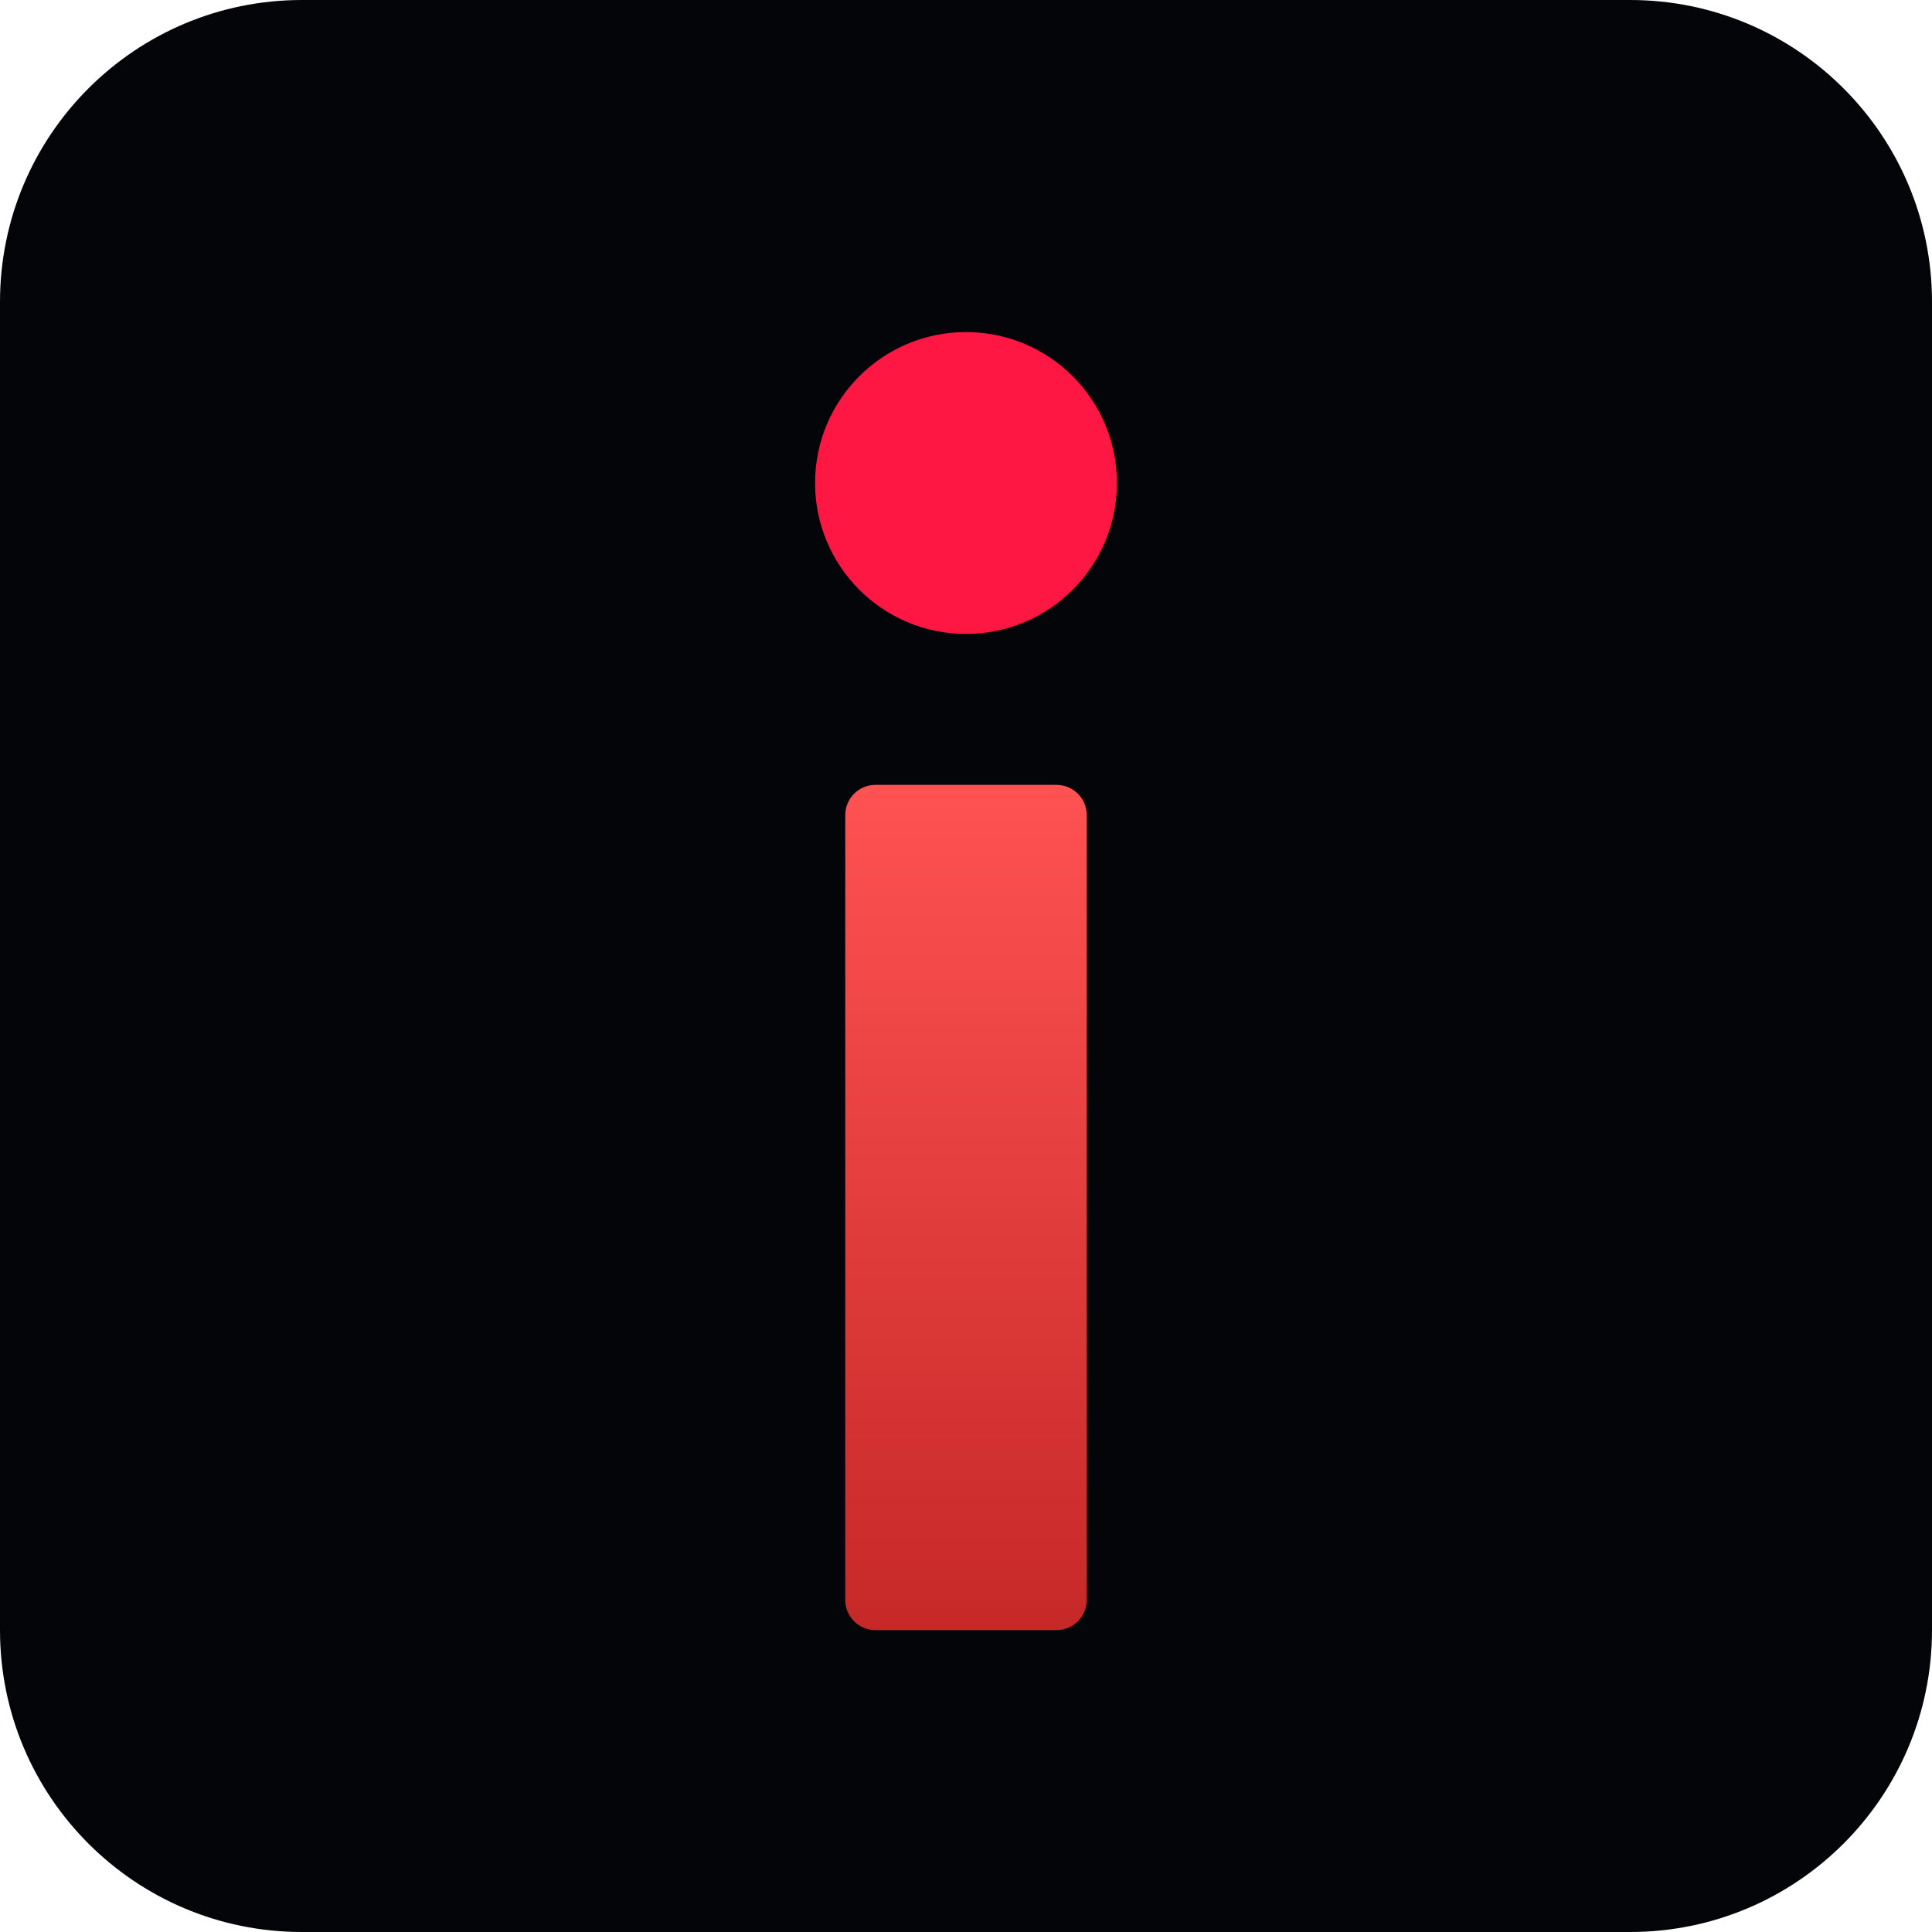
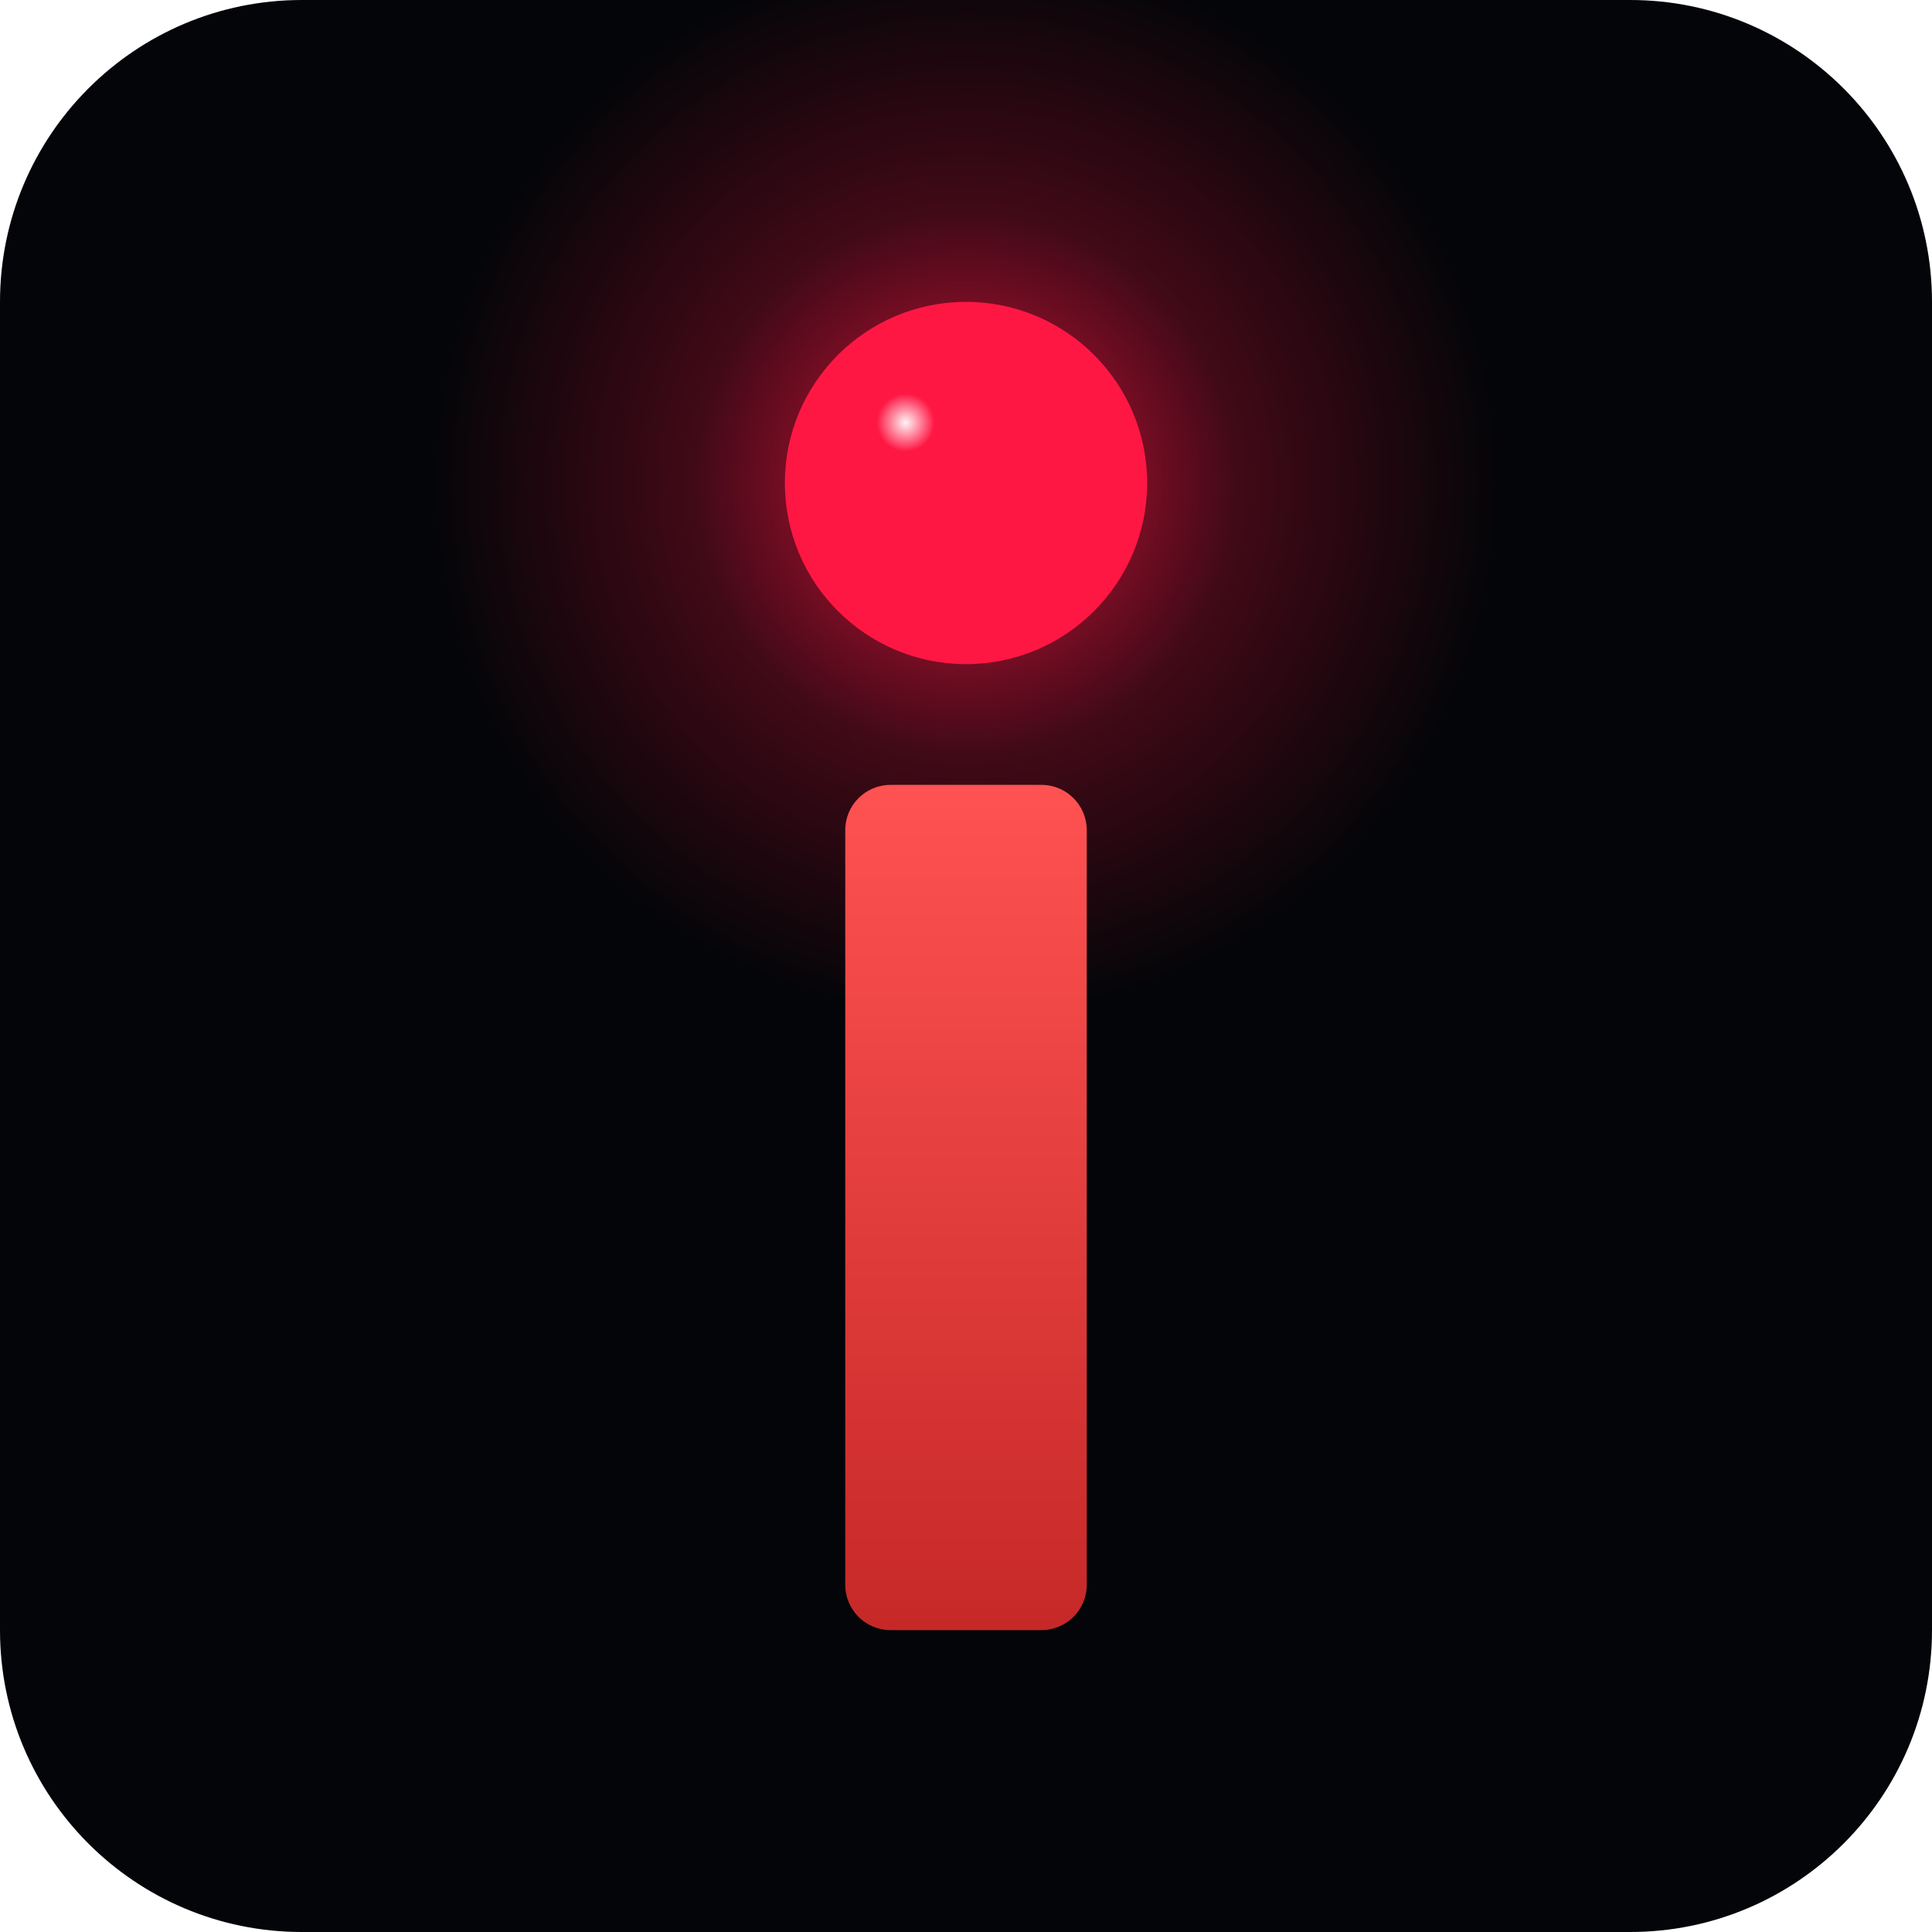
<svg xmlns="http://www.w3.org/2000/svg" viewBox="0 0 64 64">
  <defs>
    <linearGradient id="rg" x1="0%" y1="0%" x2="0%" y2="100%">
      <stop offset="0%" stop-color="#FF5252" />
      <stop offset="100%" stop-color="#C62828" />
    </linearGradient>
+     <radialGradient id="halo" cx="50%" cy="50%" r="50%">
+       <stop offset="0%" stop-color="#FF1744" stop-opacity="0.85" />
+       <stop offset="50%" stop-color="#FF1744" stop-opacity="0.25" />
+       <stop offset="100%" stop-color="#FF1744" stop-opacity="0" />
+     </radialGradient>
+     <radialGradient id="sparkle" cx="50%" cy="50%" r="50%">
+       <stop offset="0%" stop-color="#FFFFFF" stop-opacity="0.95" />
+       <stop offset="40%" stop-color="#FFFFFF" stop-opacity="0" />
+     </radialGradient>
  </defs>
  <rect width="64" height="64" rx="10" fill="#030508" />
-   <circle cx="32" cy="16" r="5" fill="#FF1744" />
-   <rect x="28" y="26" width="8" height="28" rx="1" fill="url(#rg)" />
+   <circle cx="32" cy="16" r="18" fill="url(#halo)" />
+   <circle cx="32" cy="16" r="6" fill="#FF1744" />
+   <circle cx="30" cy="14" r="2.4" fill="url(#sparkle)" />
+   <rect x="28" y="26" width="8" height="28" rx="1.5" fill="url(#rg)" />
</svg>
